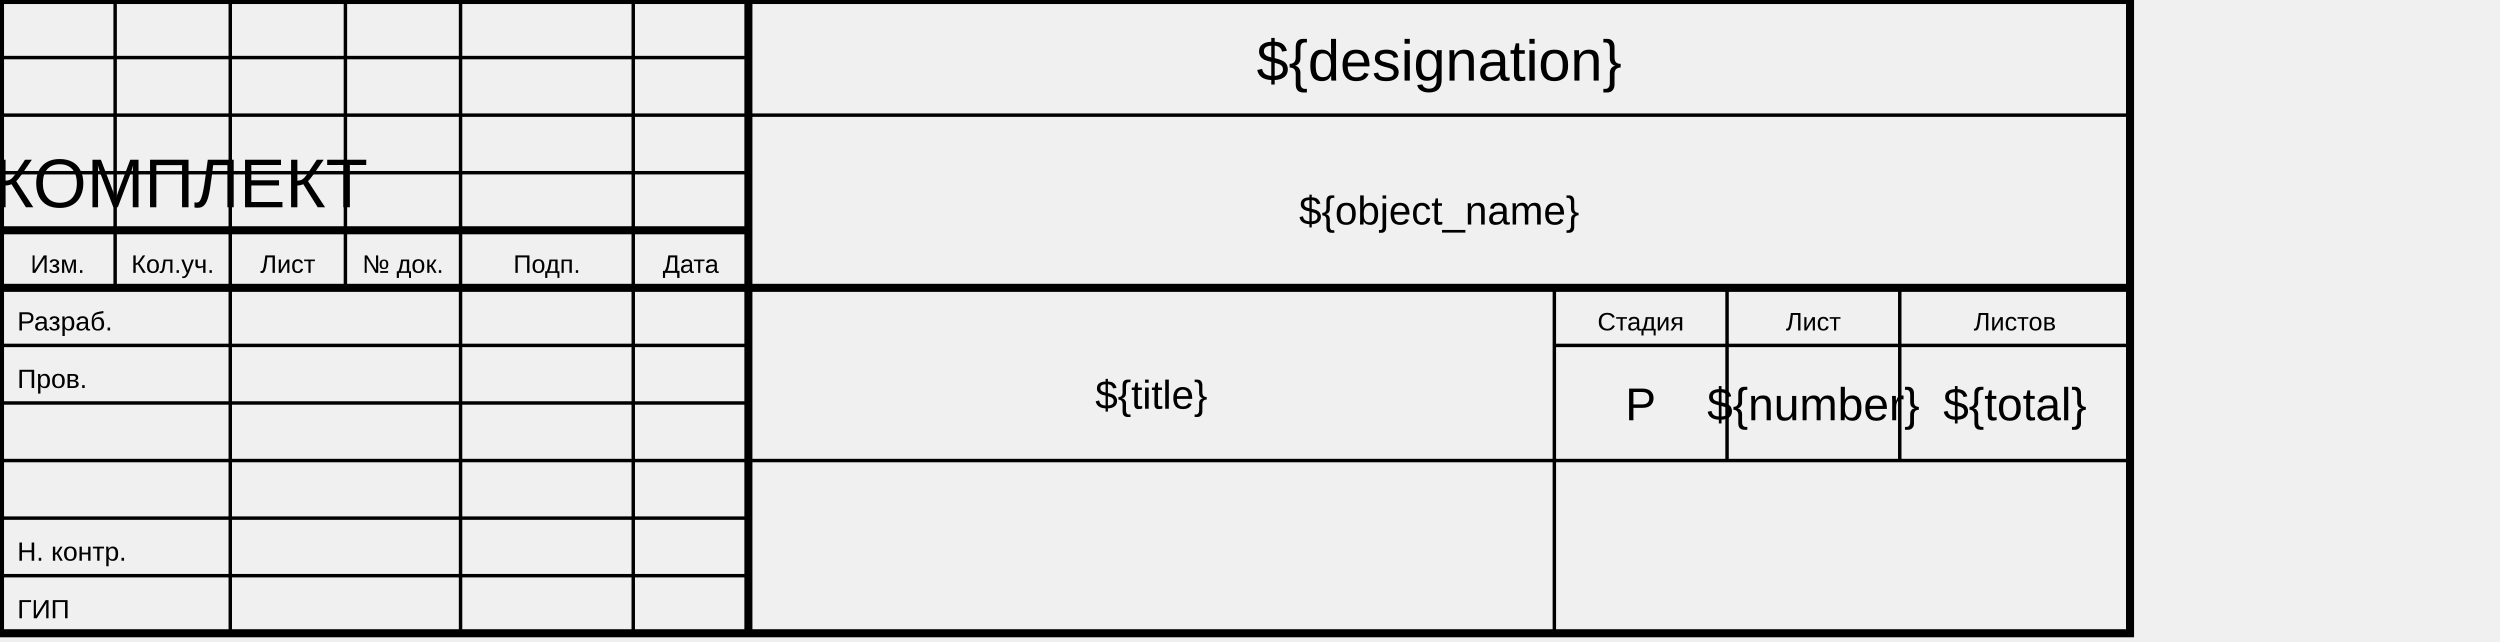
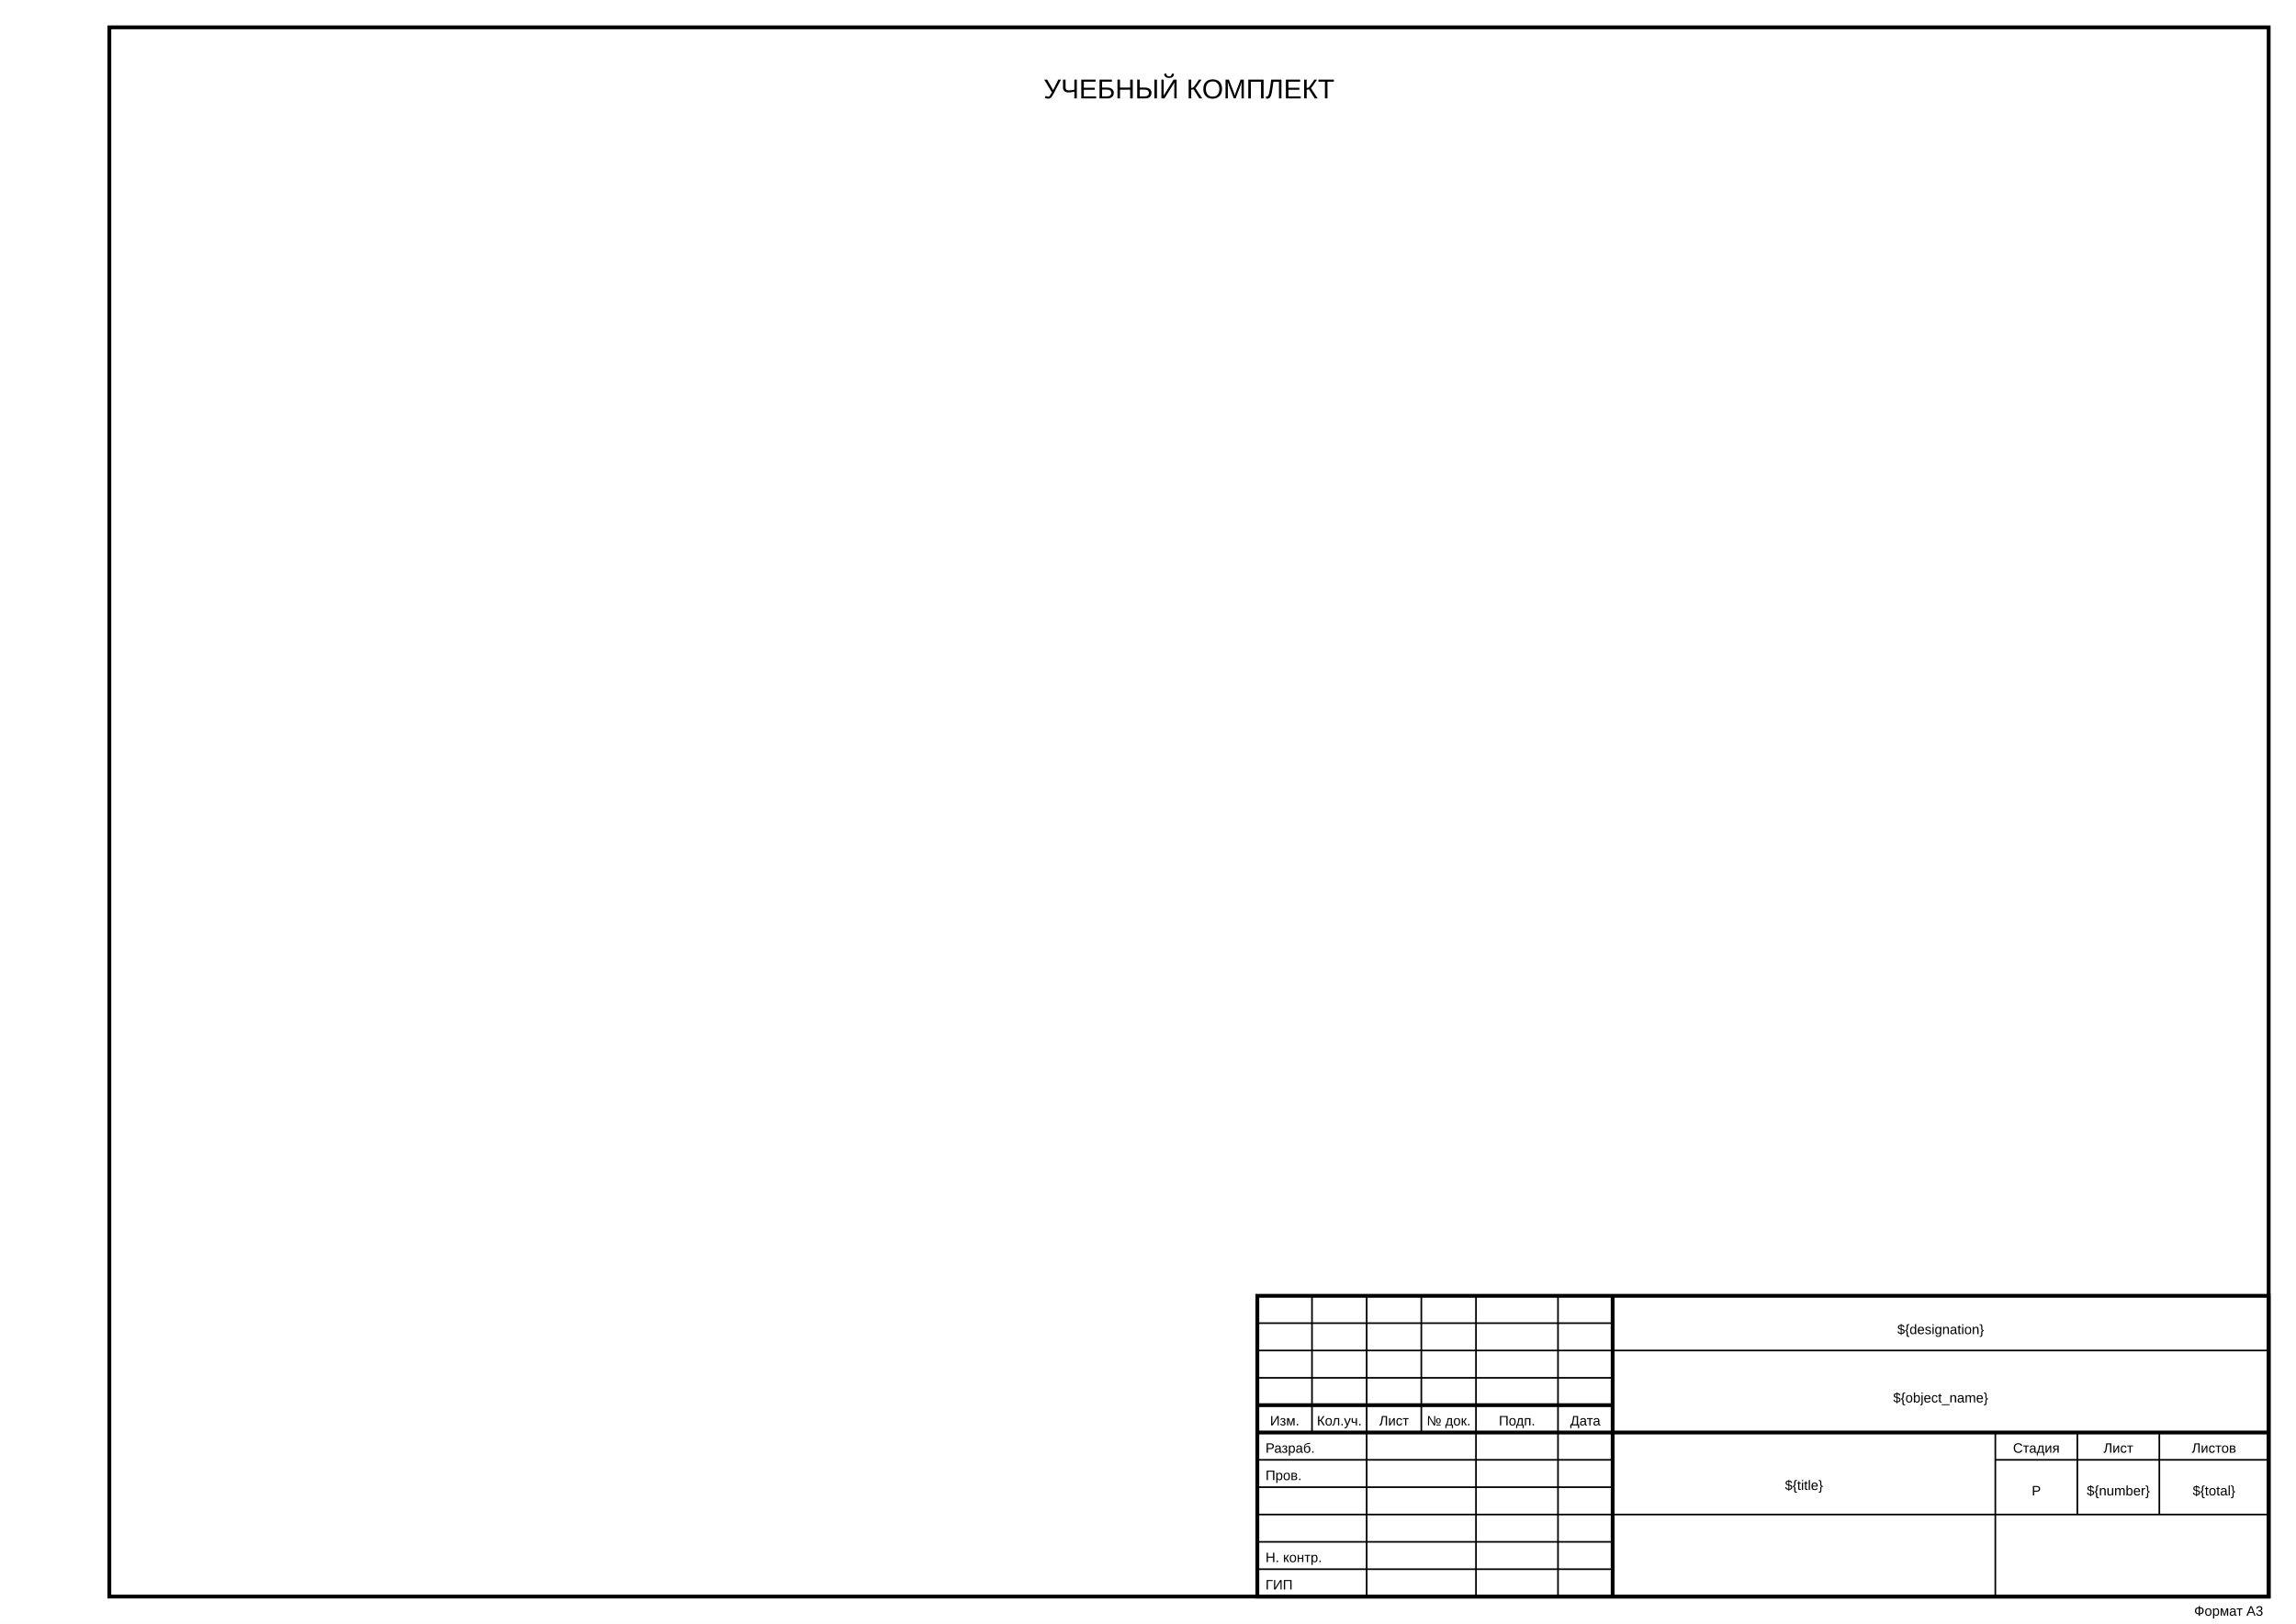
- <svg xmlns="http://www.w3.org/2000/svg" width="${width}mm" height="${height}mm" viewBox="0 0 ${width} ${height}">
-   <rect width="${width}" height="${height}" fill="white" />
+ <svg xmlns="http://www.w3.org/2000/svg" width="420mm" height="297mm" viewBox="0 0 420 297">
+   <rect width="420" height="297" fill="white" />
  <g fill="none" stroke="black" stroke-width="0.7">
-     <rect id="frame" x="20" y="5" width="${frame_width}" height="${frame_height}" />
-     <rect id="title-block" x="${stamp_x}" y="${stamp_y}" width="185" height="55" />
+     <rect id="frame" x="20" y="5" width="395" height="287" />
+     <rect id="title-block" x="230" y="237" width="185" height="55" />
  </g>
-   <g transform="translate(${stamp_x} ${stamp_y})">
+   <g transform="translate(230 237)">
    <g fill="none" stroke="black" stroke-width="0.7">
      <path d="M 65,0 V 55" />
      <path d="M 0,25 H 185" />
      <path d="M 0,20 H 65" />
    </g>
    <g fill="none" stroke="black" stroke-width="0.3">
      <path d="M 0,5 H 65 M 0,10 H 65 M 0,15 H 65" />
      <path d="M 0,30 H 65 M 0,35 H 65 M 0,40 H 65 M 0,45 H 65 M 0,50 H 65" />
      <path d="M 10,0 V 25 M 20,0 V 25 M 30,0 V 25 M 40,0 V 25 M 55,0 V 25" />
      <path d="M 20,25 V 55 M 40,25 V 55 M 55,25 V 55" />
      <path d="M 65,10 H 185" />
      <path d="M 135,25 V 55 M 150,25 V 40 M 165,25 V 40" />
      <path d="M 135,30 H 185" />
      <path d="M 65,40 H 185" />
    </g>
    <g font-family="Arial, sans-serif" fill="black">
      <g text-anchor="middle">
-         <text x="125" y="7" font-size="5">${designation}</text>
-         <text x="125" y="19.5" font-size="3.5">${object_name}</text>
-         <text x="100" y="35.5" font-size="3.5">${title}</text>
-         <text x="142.5" y="28.7" font-size="2.2">Стадия</text>
-         <text x="142.5" y="36.5" font-size="4">Р</text>
-         <text x="157.5" y="28.7" font-size="2.2">Лист</text>
-         <text x="157.5" y="36.5" font-size="4">${number}</text>
-         <text x="175" y="28.7" font-size="2.2">Листов</text>
-         <text x="175" y="36.5" font-size="4">${total}</text>
+         <text x="125" y="7" font-size="2.5">${designation}</text>
+         <text x="125" y="19.5" font-size="2.5">${object_name}</text>
+         <text x="100" y="35.5" font-size="2.5">${title}</text>
+         <text x="142.5" y="28.7" font-size="2.5">Стадия</text>
+         <text x="142.5" y="36.5" font-size="2.5">Р</text>
+         <text x="157.5" y="28.7" font-size="2.5">Лист</text>
+         <text x="157.5" y="36.5" font-size="2.5">${number}</text>
+         <text x="175" y="28.7" font-size="2.5">Листов</text>
+         <text x="175" y="36.5" font-size="2.5">${total}</text>
      </g>
-       <g text-anchor="middle" font-size="2.2">
+       <g text-anchor="middle" font-size="2.5">
        <text x="5" y="23.7">Изм.</text>
        <text x="15" y="23.7">Кол.уч.</text>
        <text x="25" y="23.7">Лист</text>
        <text x="35" y="23.7">№ док.</text>
        <text x="47.5" y="23.7">Подп.</text>
        <text x="60" y="23.7">Дата</text>
      </g>
-       <g text-anchor="start" font-size="2.3">
+       <g text-anchor="start" font-size="2.5">
        <text x="1.5" y="28.7">Разраб.</text>
        <text x="1.5" y="33.7">Пров.</text>
        <text x="1.5" y="48.7">Н. контр.</text>
        <text x="1.5" y="53.7">ГИП</text>
      </g>
    </g>
  </g>
-   <text x="${center_x}" y="18" text-anchor="middle" font-family="Arial, sans-serif" font-size="6">УЧЕБНЫЙ КОМПЛЕКТ</text>
+   <text x="217.5" y="18" text-anchor="middle" font-family="Arial, sans-serif" font-size="5">УЧЕБНЫЙ КОМПЛЕКТ</text>
+   <text id="paper-format" x="414" y="295.5" text-anchor="end" font-family="Arial, sans-serif" font-size="2.5">Формат A3</text>
</svg>
